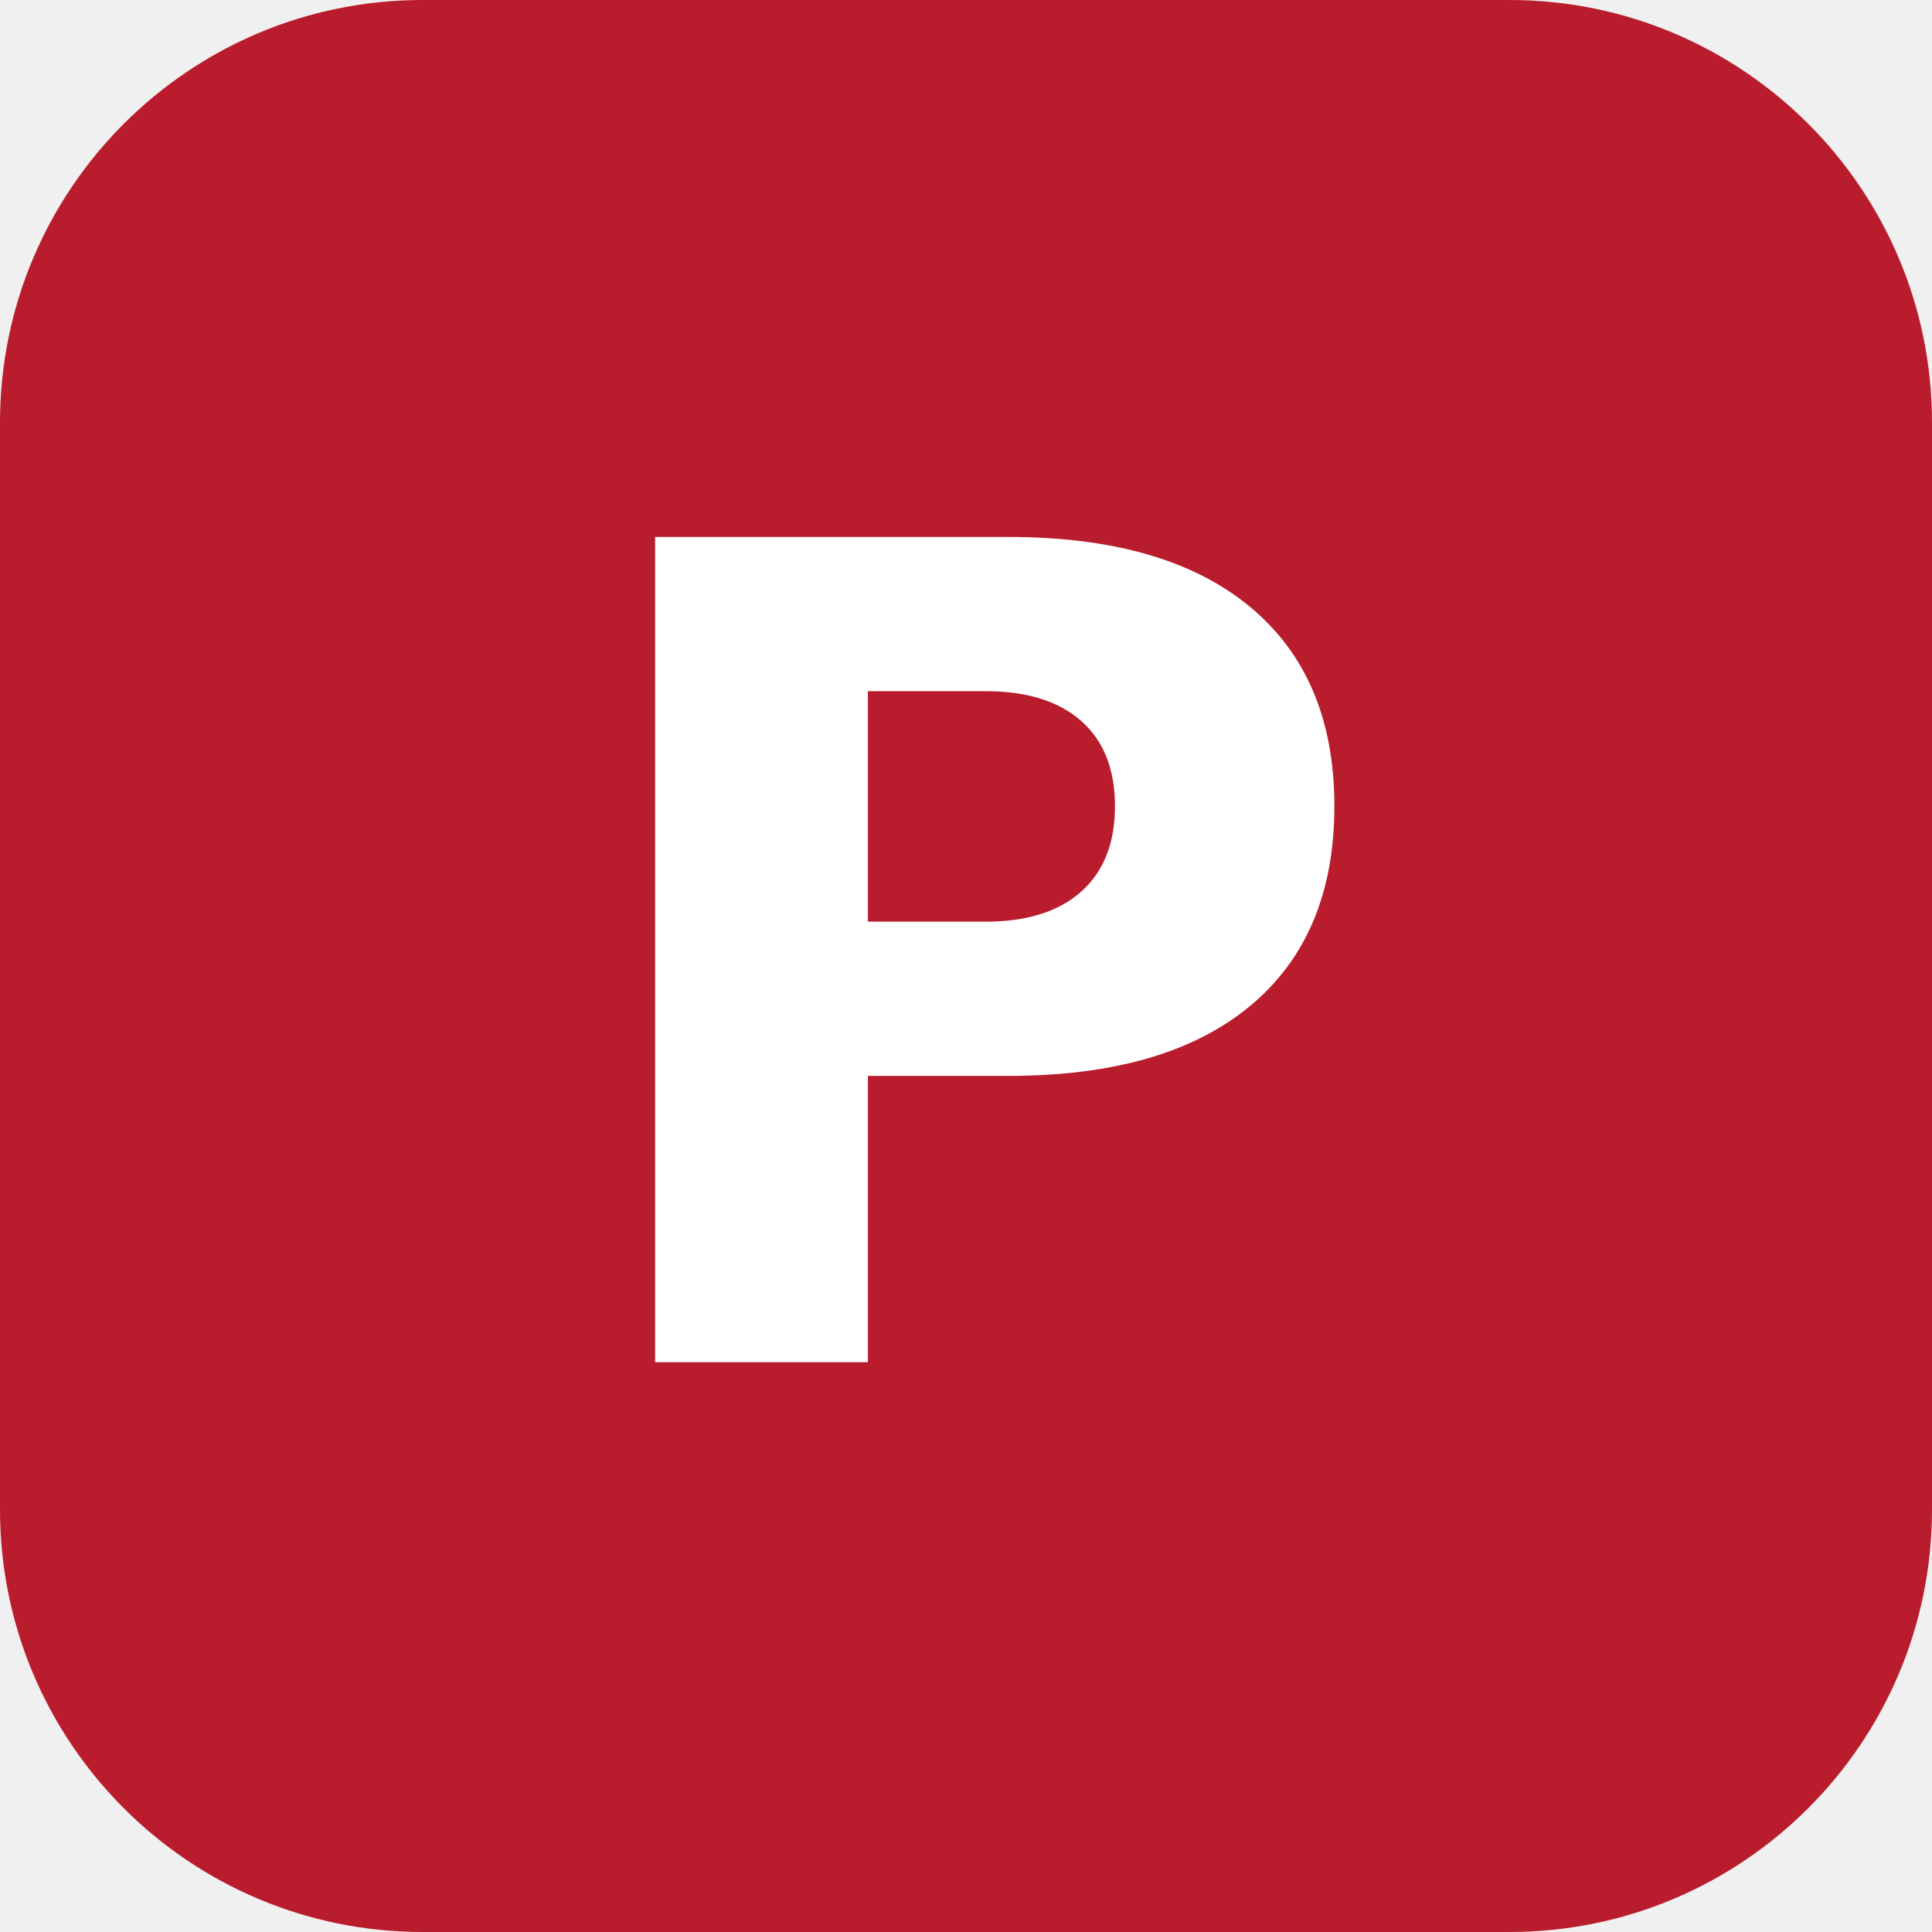
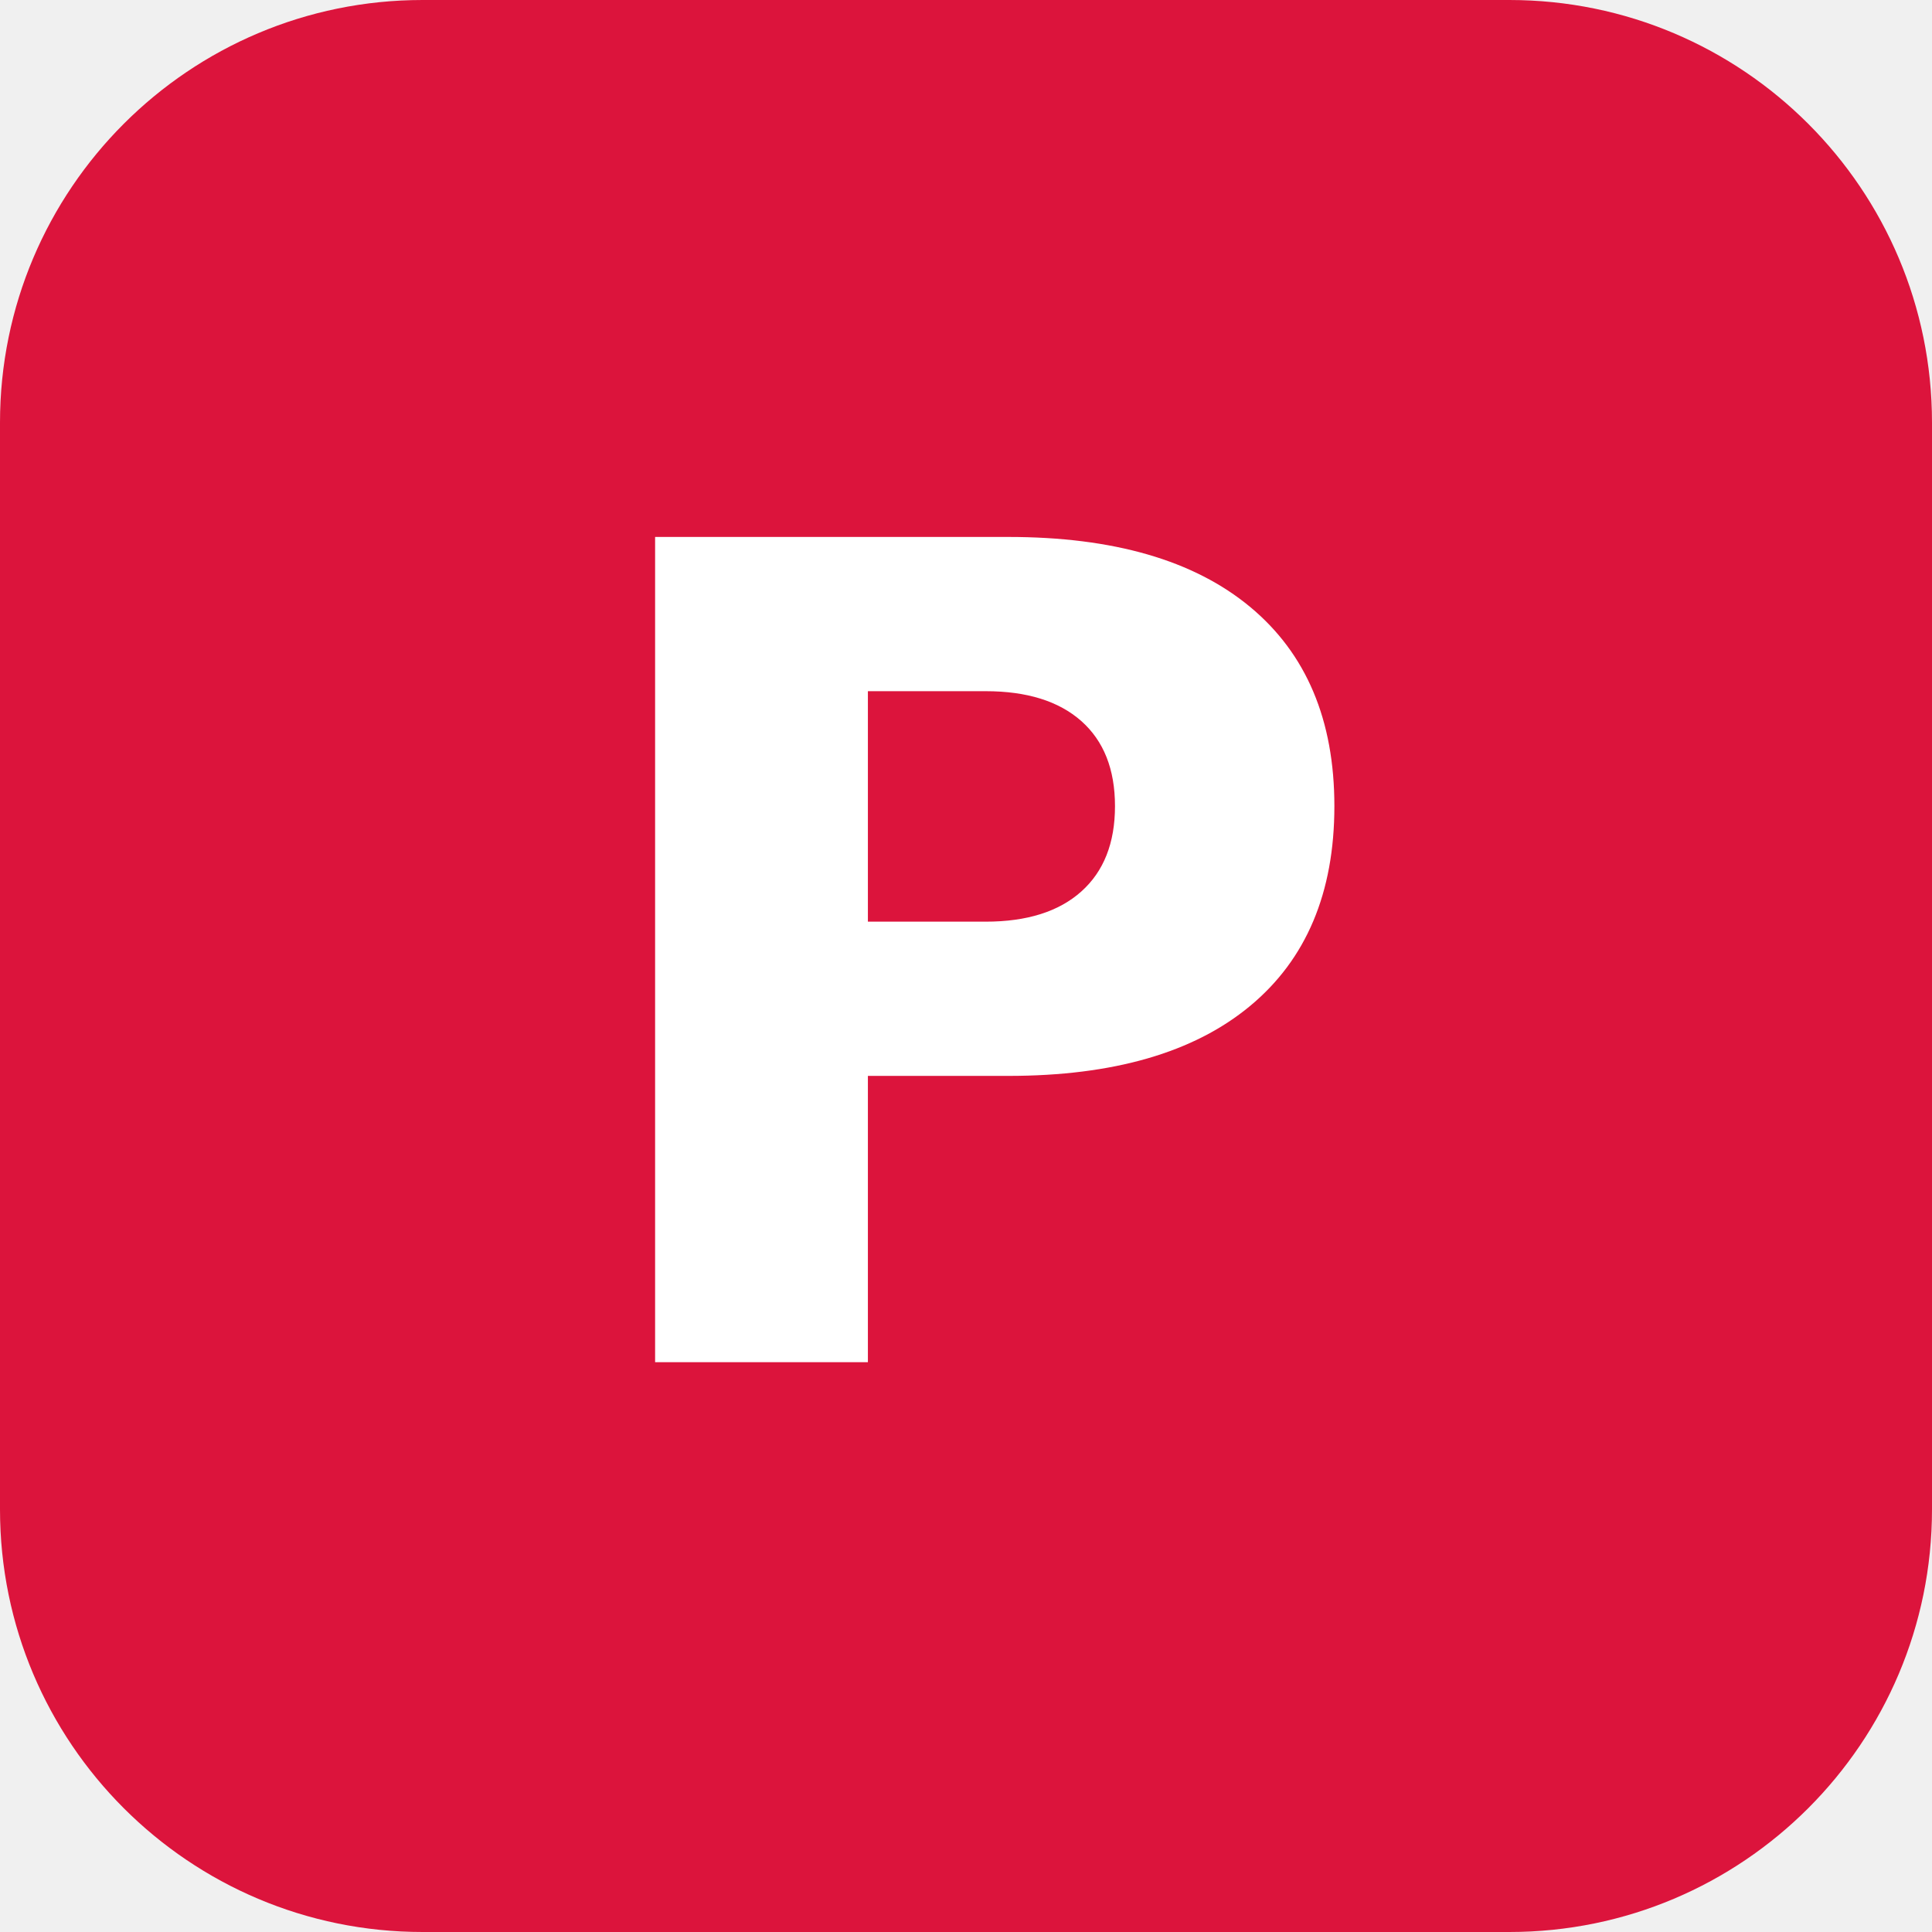
<svg xmlns="http://www.w3.org/2000/svg" viewBox="0 0 512 512" width="512" height="512">
-   <rect width="512" height="512" rx="112" fill="#b91c2c" />
+   <rect width="512" height="512" rx="112" fill="#dc143c" />
  <text x="256" y="256" dy="0.35em" text-anchor="middle" font-family="DejaVu Sans, Inter, Arial, Helvetica, sans-serif" font-weight="700" font-size="300" fill="#ffffff">P</text>
</svg>
